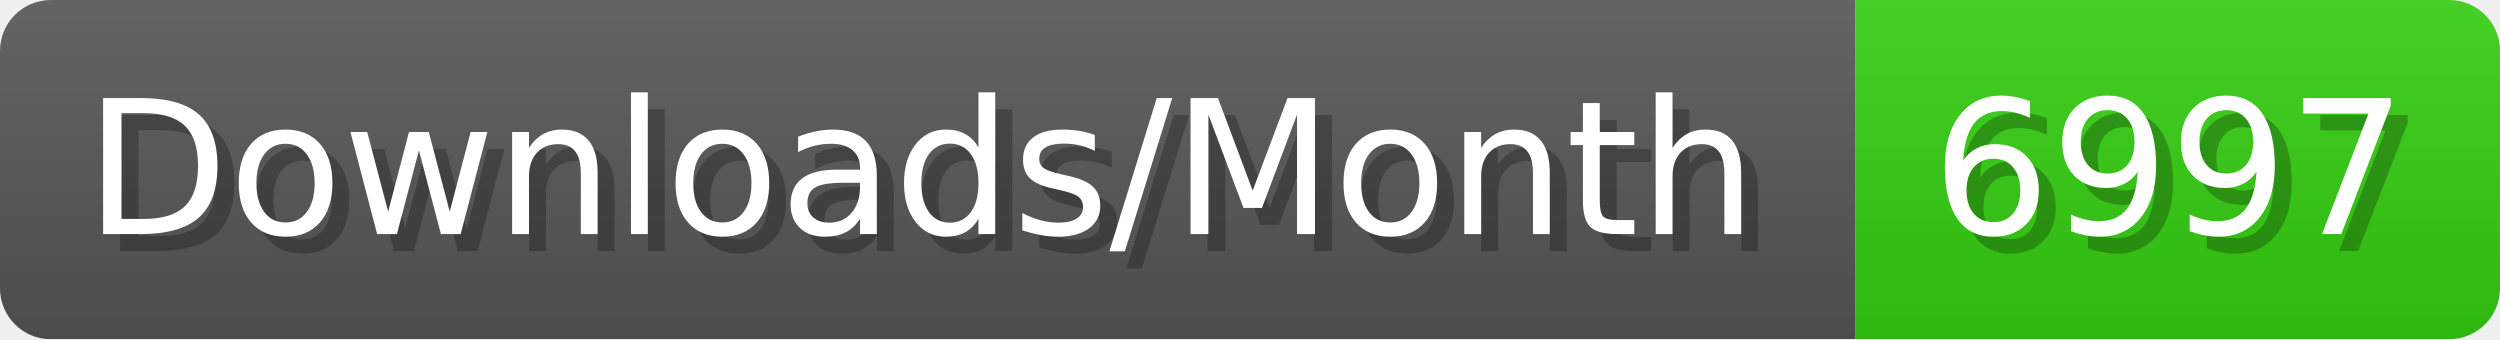
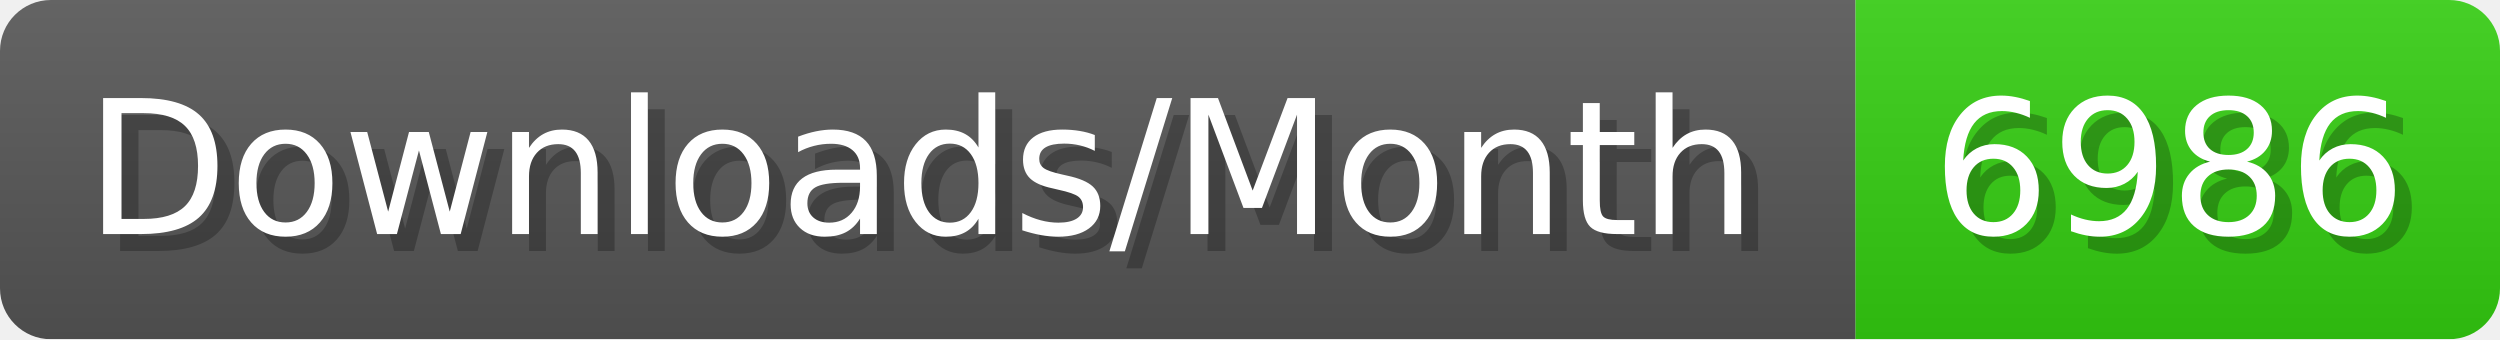
- <svg xmlns="http://www.w3.org/2000/svg" width="147.4" height="20" viewBox="0 0 1474 200" role="img" aria-label="Downloads/Month: 6997">
+ <svg xmlns="http://www.w3.org/2000/svg" width="147.4" height="20" viewBox="0 0 1474 200" role="img" aria-label="Downloads/Month: 6986">
  <linearGradient id="YlXUI" x2="0" y2="100%">
    <stop offset="0" stop-opacity=".1" stop-color="#EEE" />
    <stop offset="1" stop-opacity=".1" />
  </linearGradient>
  <mask id="JHhop">
    <rect width="1474" height="200" rx="30" fill="#FFF" />
  </mask>
  <g mask="url(#JHhop)">
    <rect width="1094" height="200" fill="#555" />
    <rect width="380" height="200" fill="#3C1" x="1094" />
    <rect width="1474" height="200" fill="url(#YlXUI)" />
  </g>
  <g aria-hidden="true" fill="#fff" text-anchor="start" font-family="Verdana,DejaVu Sans,sans-serif" font-size="110">
    <text x="60" y="148" textLength="994" fill="#000" opacity="0.25">Downloads/Month</text>
    <text x="50" y="138" textLength="994">Downloads/Month</text>
-     <text x="1149" y="148" textLength="280" fill="#000" opacity="0.25">6997</text>
-     <text x="1139" y="138" textLength="280">6997</text>
+     <text x="1149" y="148" textLength="280" fill="#000" opacity="0.25">6986</text>
+     <text x="1139" y="138" textLength="280">6986</text>
  </g>
</svg>
